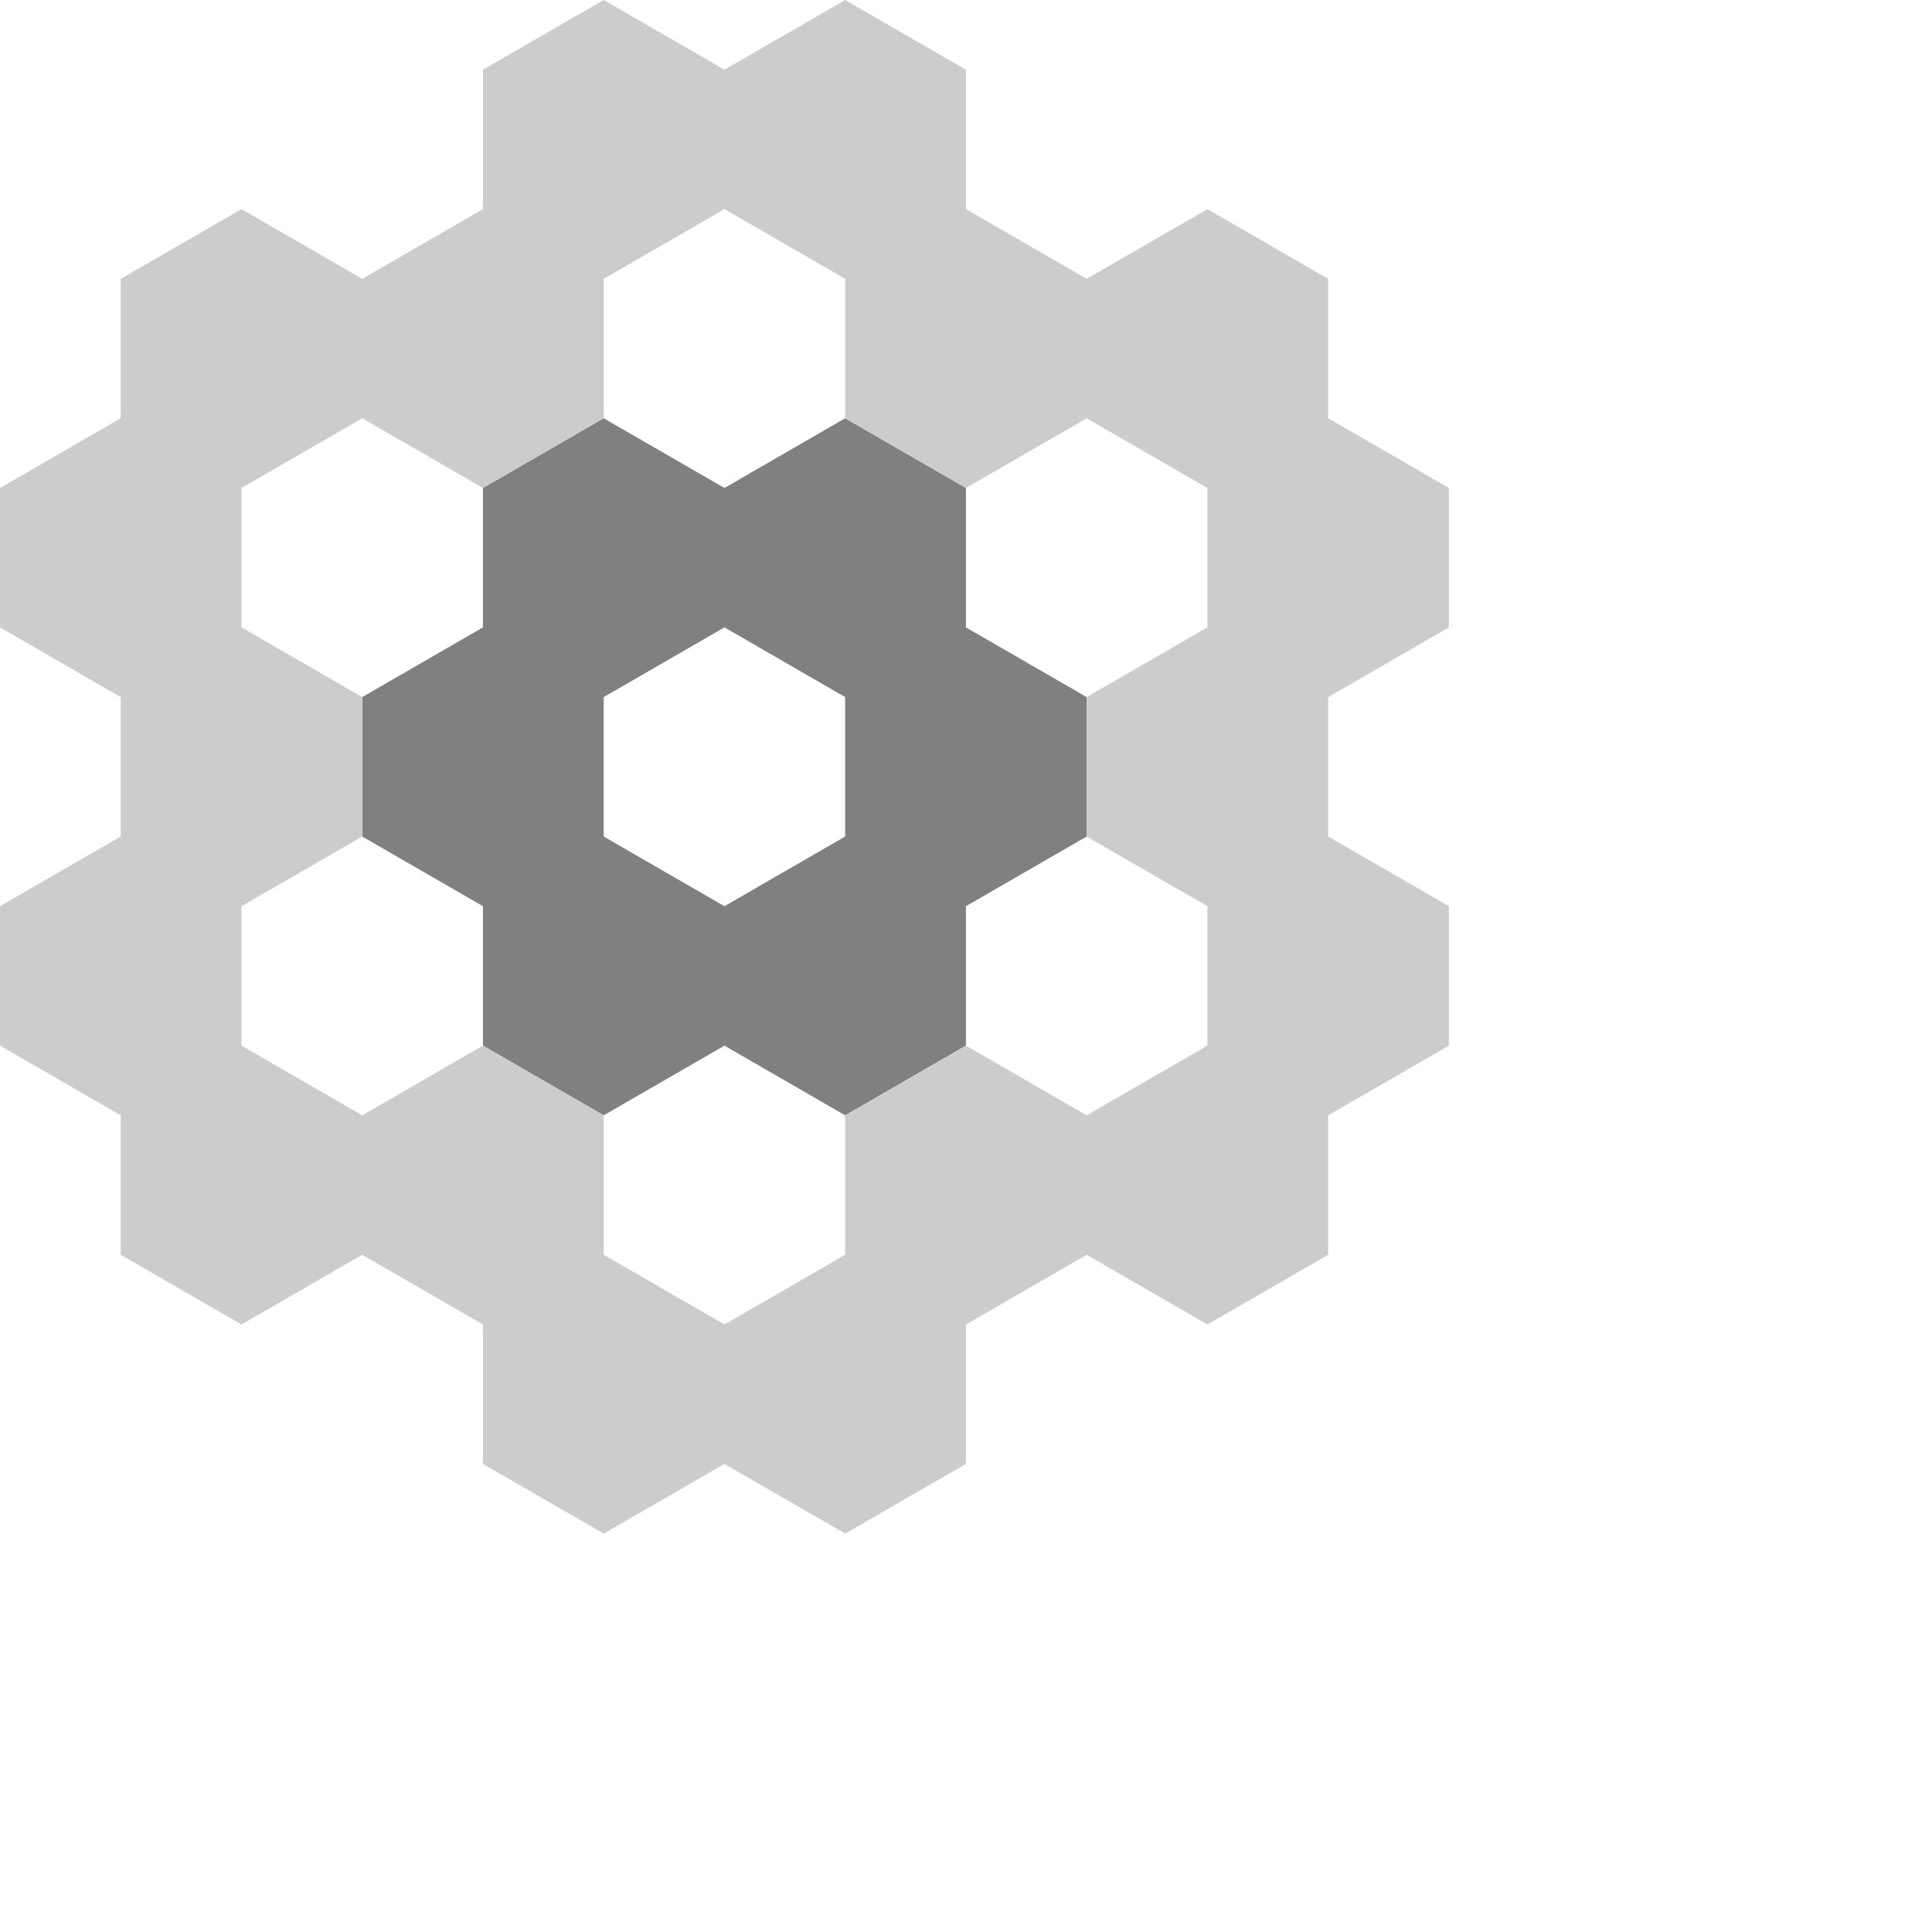
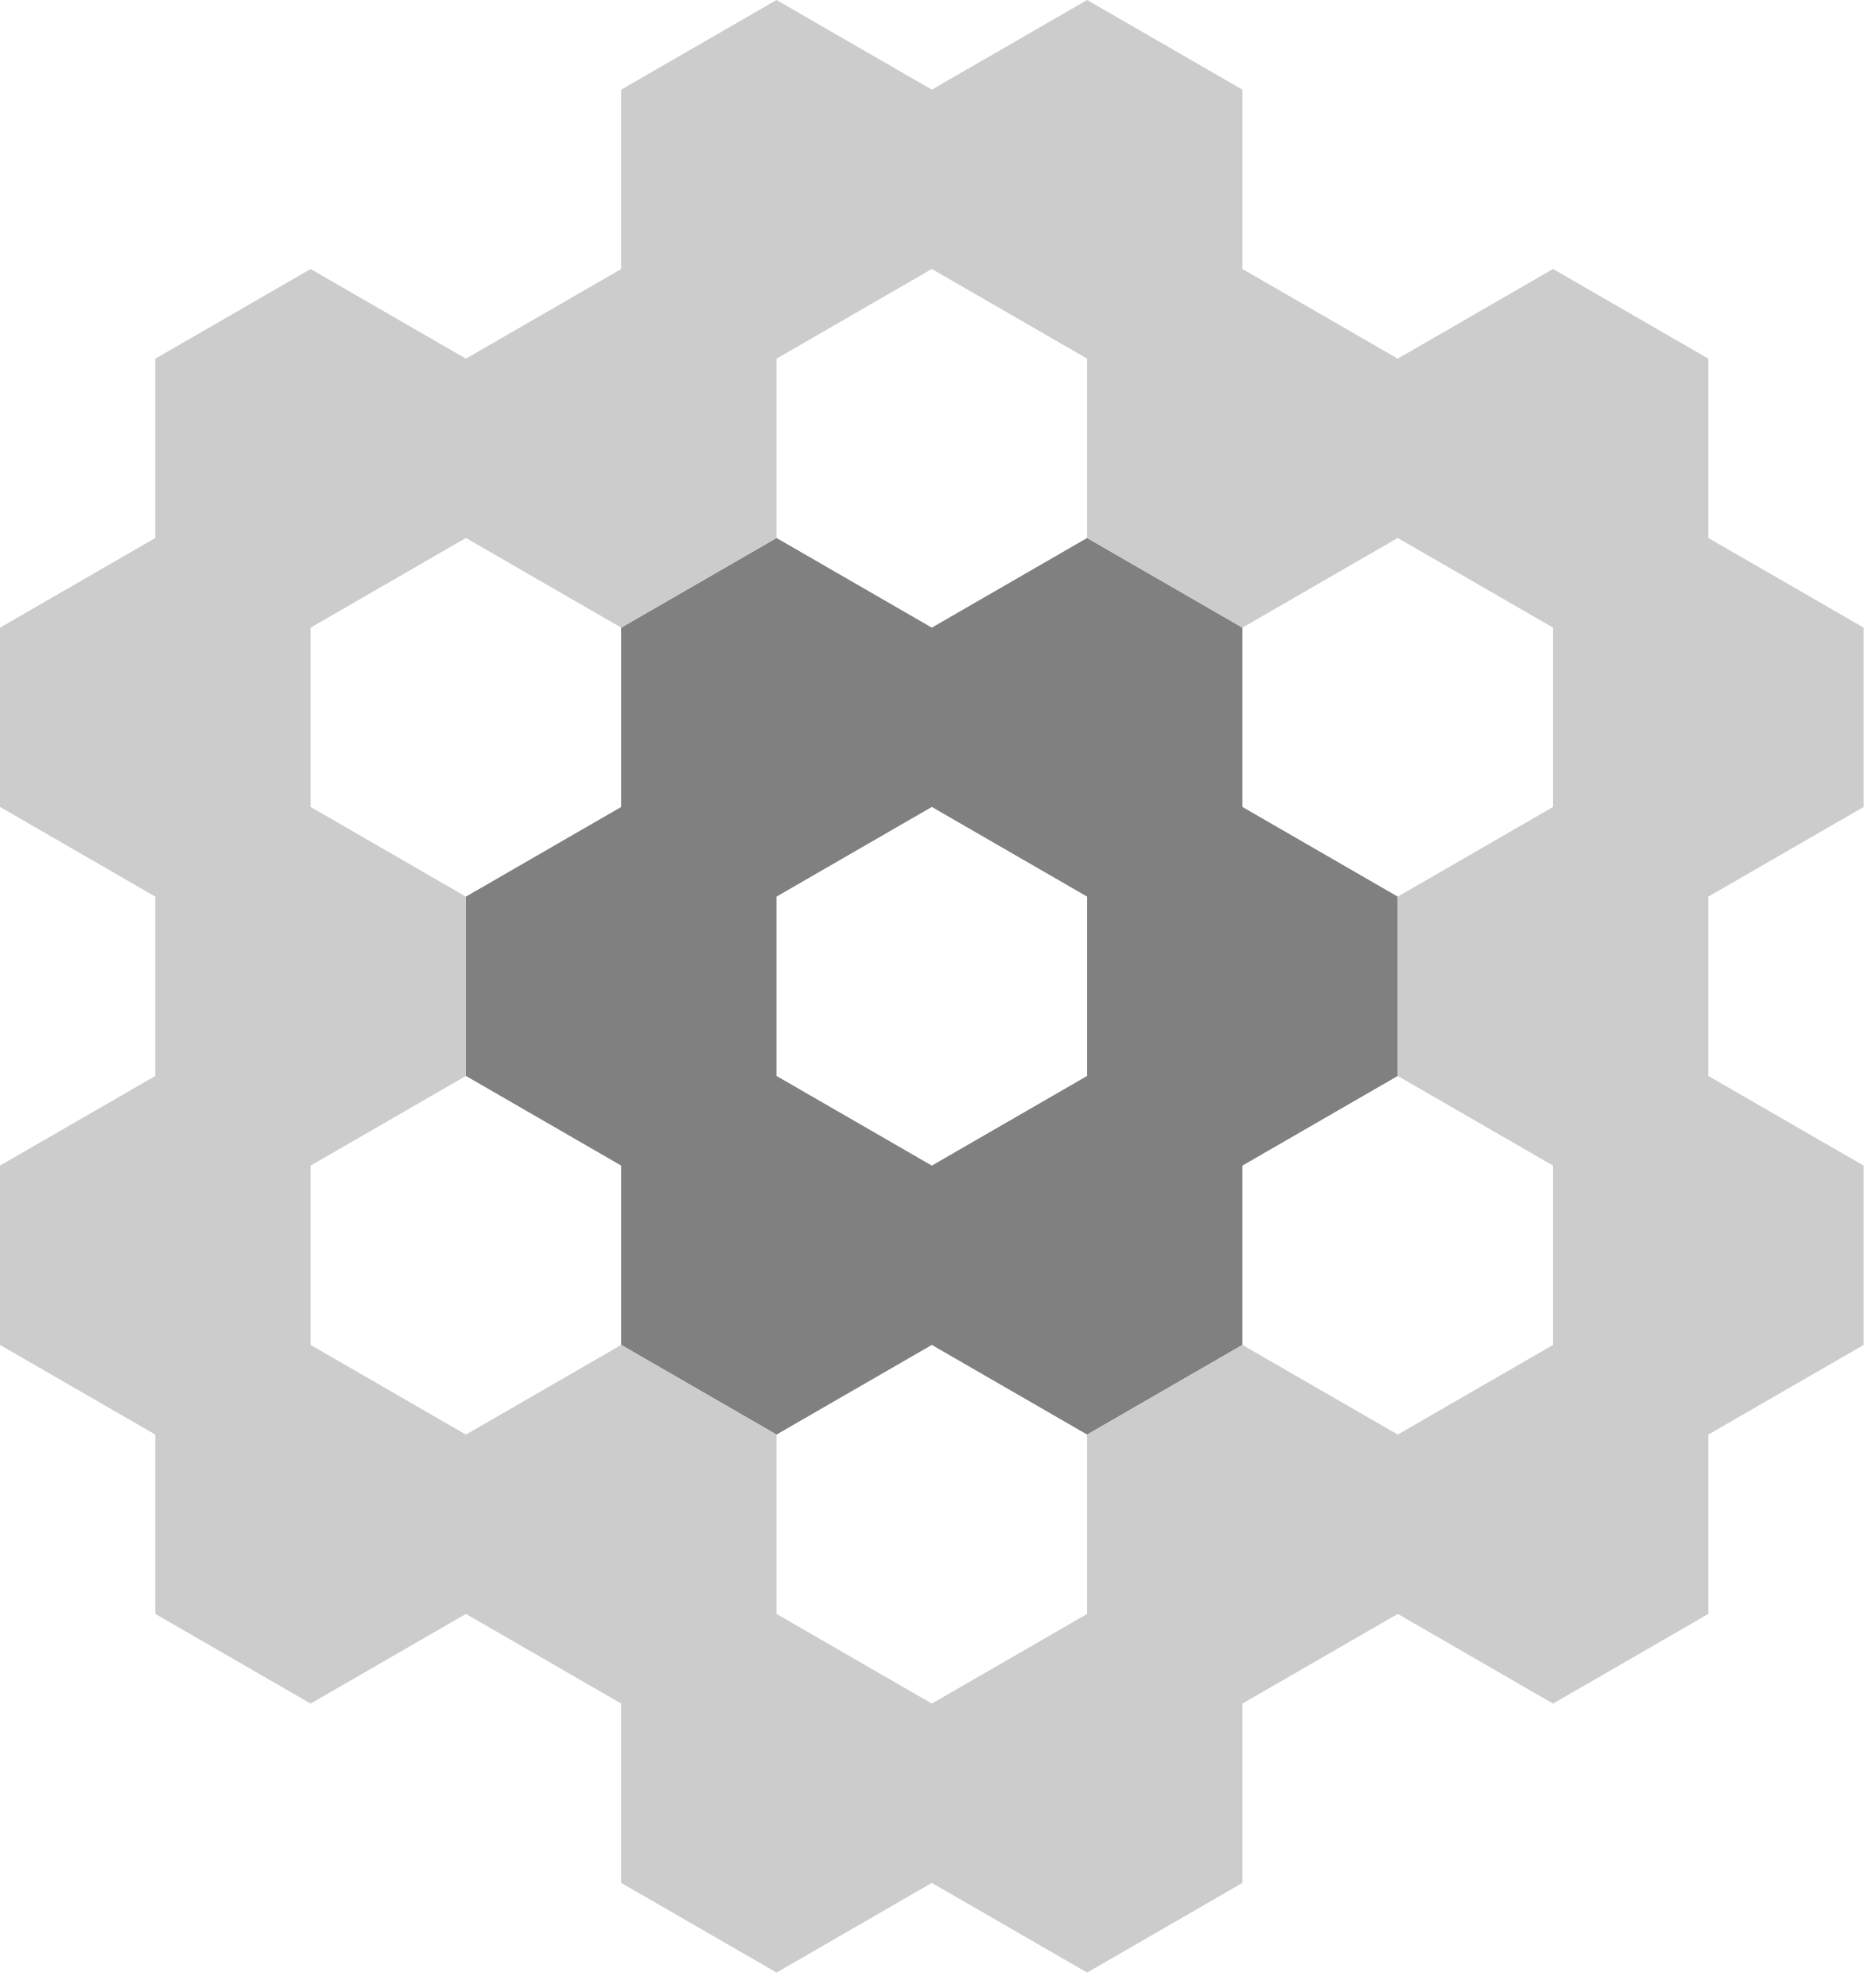
- <svg xmlns="http://www.w3.org/2000/svg" viewBox="0 0 200 200">
+ <svg xmlns="http://www.w3.org/2000/svg" viewBox="0 0 150 160">
  <path fill="gray" d="M62.494 43.298l-12.499 7.216v14.432l-12.498 7.217v14.432l12.498 7.216v14.433l12.5 7.216 12.498-7.216 12.5 7.216 12.498-7.216V93.811l12.5-7.216V72.163l-12.5-7.217V50.514l-12.499-7.216-12.499 7.216zm12.5 21.648l12.498 7.217v14.432l-12.499 7.216-12.499-7.216V72.163z" />
  <path fill="#ccc" d="M62.494 0L49.996 7.216V21.65l-12.5 7.216-12.498-7.216-12.499 7.216v14.433L0 50.514v14.432l12.499 7.217v14.432L0 93.811v14.433l12.499 7.216v14.433l12.499 7.216 12.499-7.216 12.498 7.216v14.433l12.5 7.216 12.498-7.216 12.5 7.216 12.498-7.216v-14.433l12.5-7.216 12.498 7.216 12.5-7.216V115.46l12.498-7.216V93.811l-12.499-7.216V72.163l12.5-7.217V50.514l-12.5-7.216V28.865l-12.499-7.216-12.499 7.216-12.499-7.216V7.216L87.492 0 74.993 7.216zm12.5 21.649l12.498 7.216v14.433l12.5 7.216 12.498-7.216 12.5 7.216v14.432l-12.5 7.217v14.432l12.5 7.216v14.433l-12.5 7.216-12.499-7.216-12.499 7.216v14.433l-12.499 7.216-12.499-7.216V115.46l-12.499-7.216-12.498 7.216-12.499-7.216V93.811l12.499-7.216V72.163l-12.499-7.217V50.514l12.499-7.216 12.498 7.216 12.5-7.216V28.865z" />
</svg>
